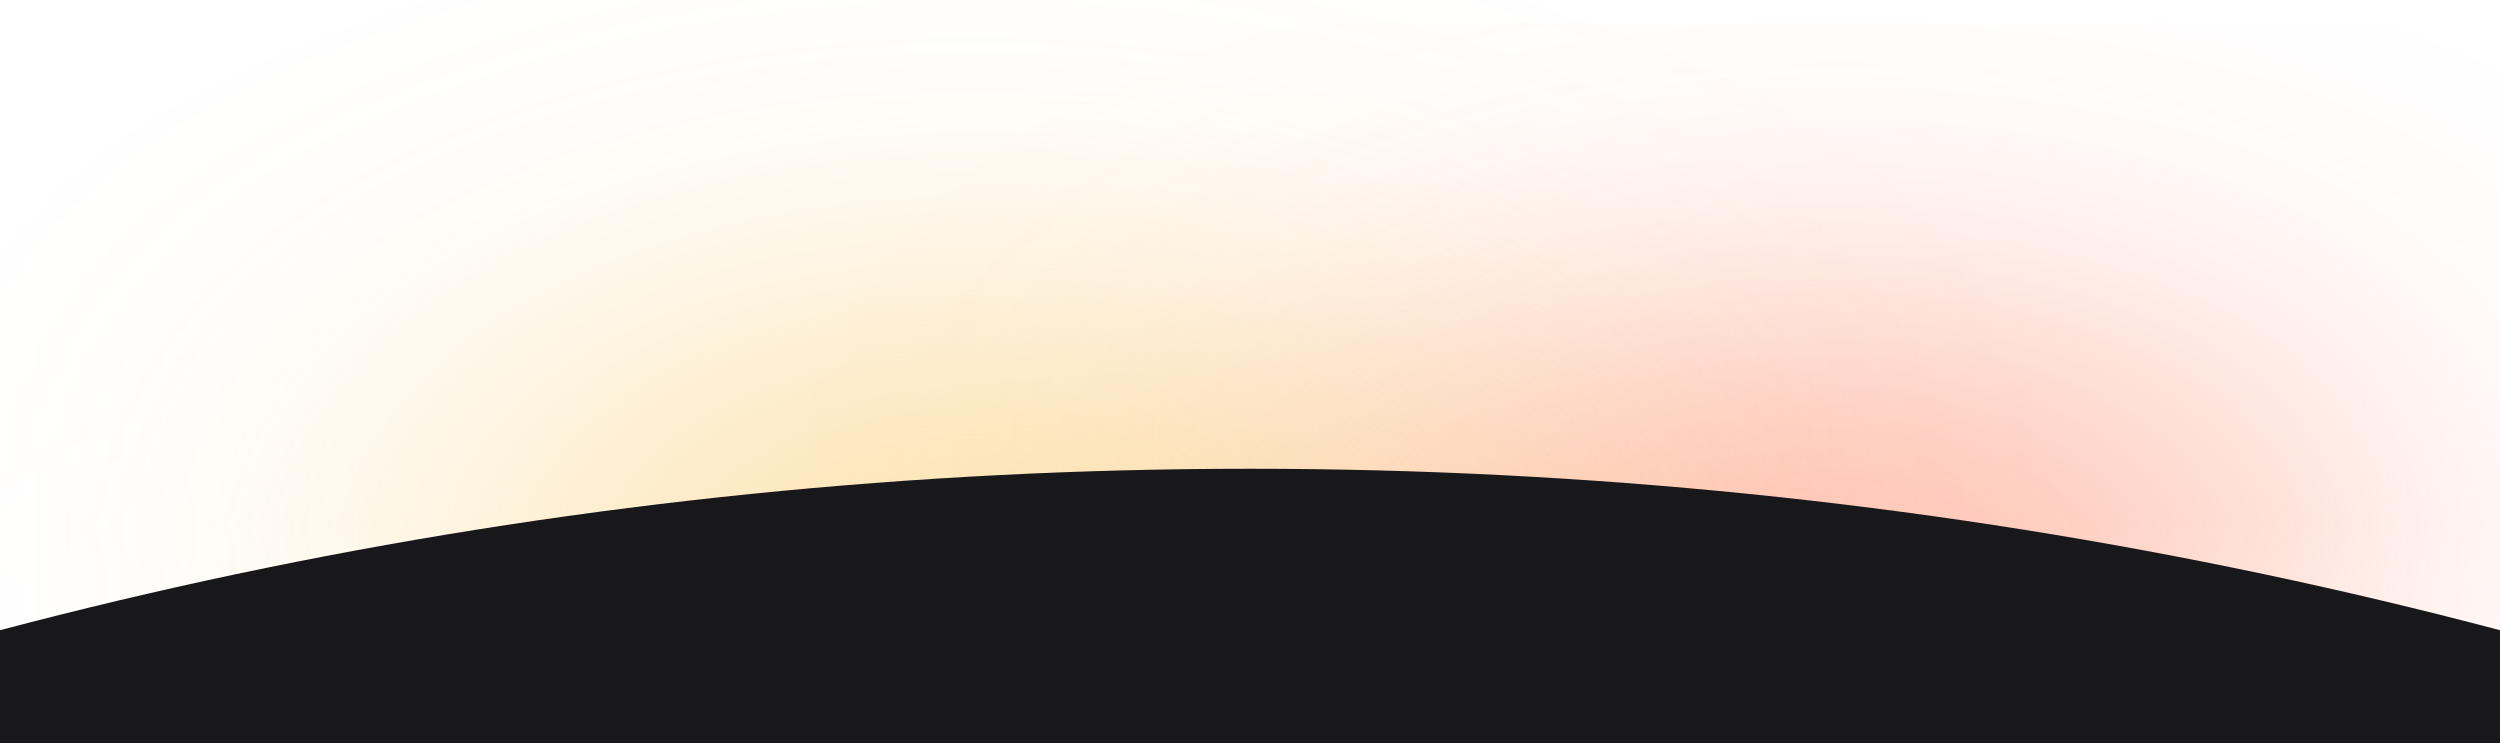
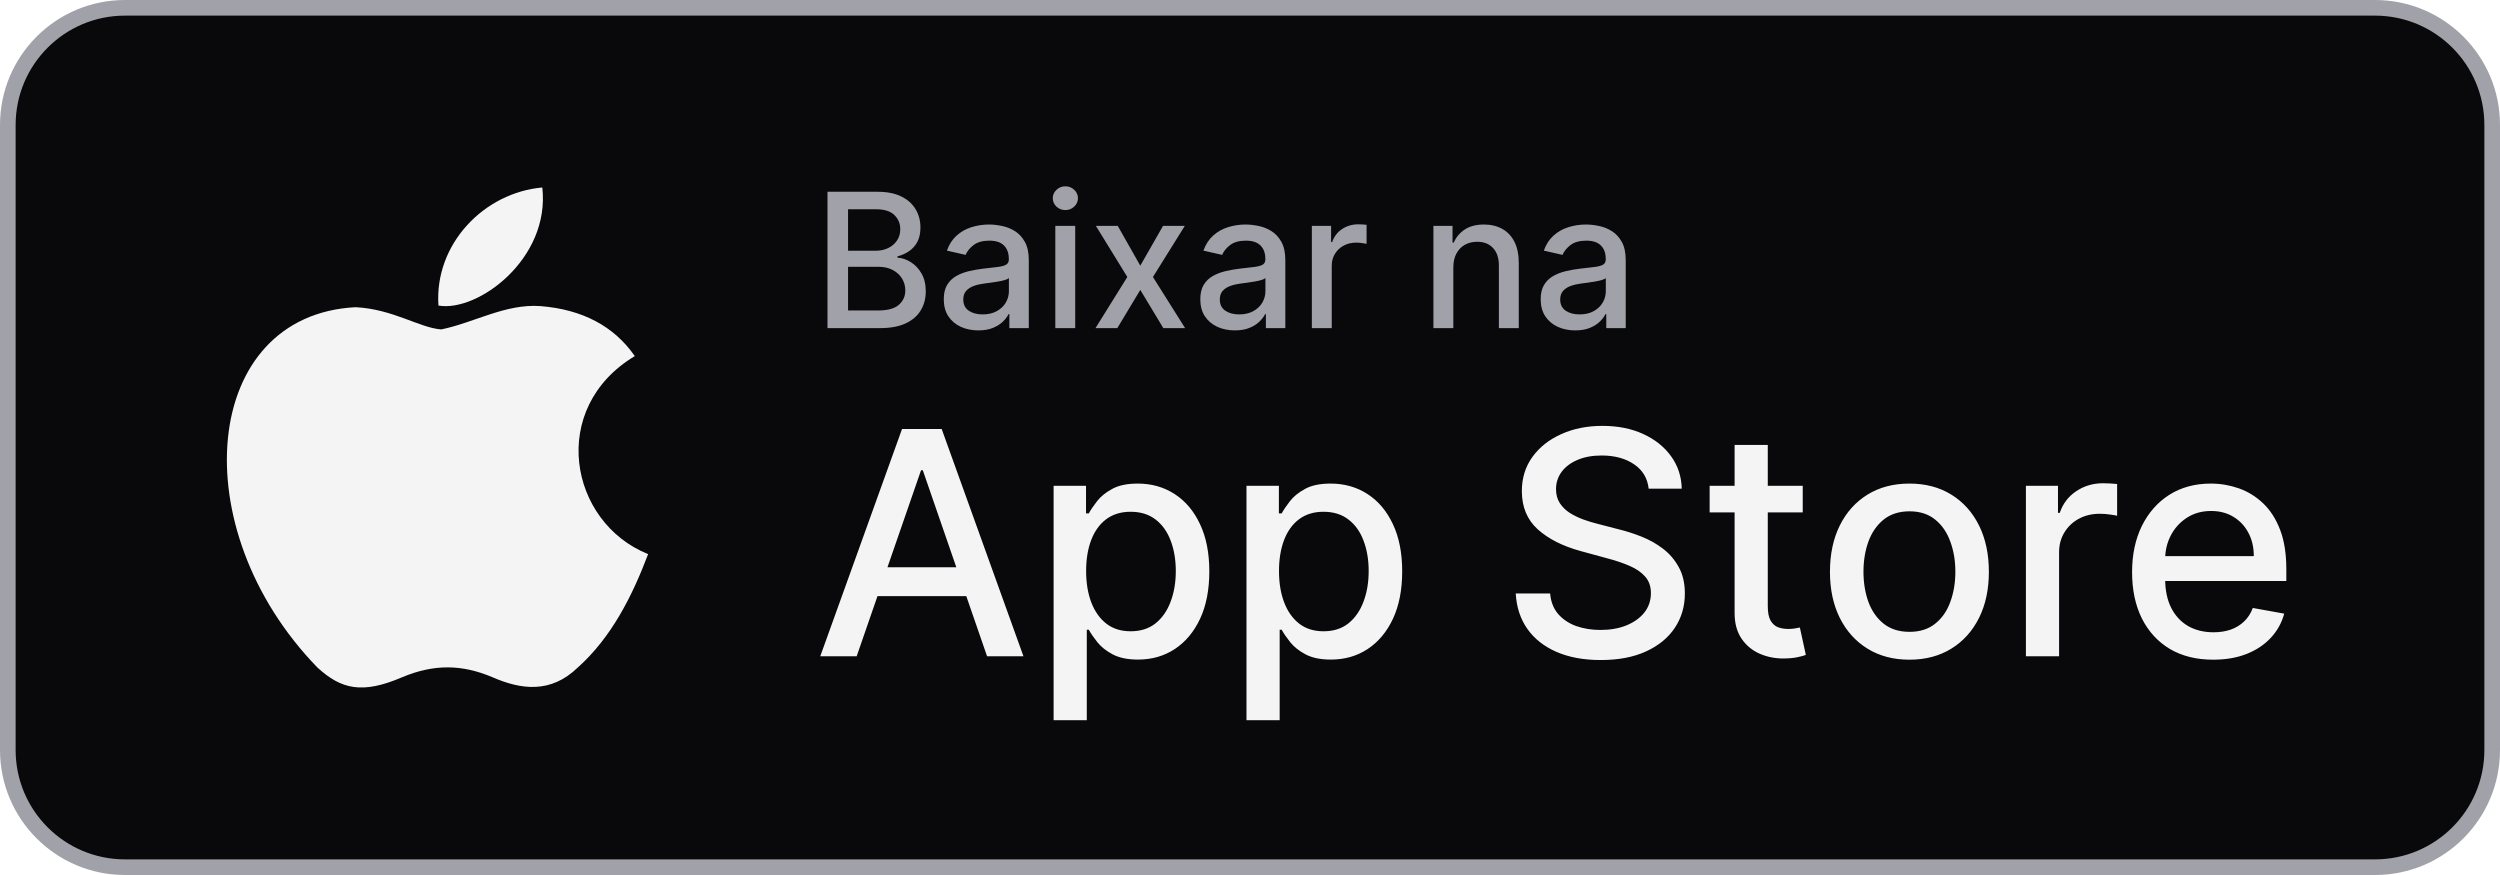
- <svg xmlns="http://www.w3.org/2000/svg" width="1280" height="380" viewBox="0 0 1280 380" fill="none">
-   <g filter="url(#filter0_f_2230_454)">
-     <circle cx="940.56" cy="750.928" r="499.44" fill="#FC4B1A" />
-   </g>
-   <g filter="url(#filter1_f_2230_454)">
-     <circle cx="499.44" cy="739.44" r="499.44" fill="#F7B733" />
-   </g>
-   <circle cx="640" cy="2740" r="2500" fill="#18181B" />
-   <defs>
-     <filter id="filter0_f_2230_454" x="201.12" y="11.488" width="1478.88" height="1478.88" filterUnits="userSpaceOnUse" color-interpolation-filters="sRGB">
-       <feFlood flood-opacity="0" result="BackgroundImageFix" />
-       <feBlend mode="normal" in="SourceGraphic" in2="BackgroundImageFix" result="shape" />
-       <feGaussianBlur stdDeviation="120" result="effect1_foregroundBlur_2230_454" />
-     </filter>
-     <filter id="filter1_f_2230_454" x="-240" y="0" width="1478.88" height="1478.88" filterUnits="userSpaceOnUse" color-interpolation-filters="sRGB">
-       <feFlood flood-opacity="0" result="BackgroundImageFix" />
-       <feBlend mode="normal" in="SourceGraphic" in2="BackgroundImageFix" result="shape" />
-       <feGaussianBlur stdDeviation="120" result="effect1_foregroundBlur_2230_454" />
-     </filter>
-   </defs>
+ <svg xmlns="http://www.w3.org/2000/svg" width="160" height="56" viewBox="0 0 160 56" fill="none">
+   <rect x="0.5" y="0.5" width="159" height="55" rx="7.5" fill="#09090B" />
+   <rect x="0.5" y="0.5" width="159" height="55" rx="7.5" stroke="#A1A1AA" />
+   <path d="M36.983 42.716C35.241 44.405 33.339 44.138 31.508 43.338C29.57 42.521 27.793 42.485 25.749 43.338C23.189 44.44 21.838 44.12 20.309 42.716C11.635 33.775 12.915 20.159 22.762 19.661C25.162 19.786 26.833 20.977 28.237 21.083C30.335 20.657 32.343 19.43 34.583 19.59C37.267 19.803 39.294 20.87 40.627 22.79C35.081 26.114 36.396 33.419 41.48 35.464C40.467 38.13 39.151 40.779 36.965 42.734L36.983 42.716ZM28.06 19.555C27.793 15.591 31.01 12.32 34.708 12C35.223 16.586 30.548 19.999 28.06 19.555Z" fill="#F4F4F5" />
+   <path d="M52.959 21V12.273H56.155C56.774 12.273 57.287 12.375 57.693 12.579C58.099 12.781 58.403 13.055 58.605 13.402C58.807 13.746 58.908 14.133 58.908 14.565C58.908 14.929 58.841 15.236 58.707 15.486C58.574 15.733 58.395 15.932 58.17 16.082C57.949 16.23 57.705 16.338 57.438 16.406V16.491C57.727 16.506 58.01 16.599 58.285 16.773C58.564 16.943 58.794 17.186 58.976 17.501C59.158 17.817 59.249 18.2 59.249 18.652C59.249 19.098 59.144 19.499 58.933 19.854C58.726 20.206 58.405 20.486 57.97 20.693C57.535 20.898 56.98 21 56.304 21H52.959ZM54.276 19.871H56.176C56.807 19.871 57.258 19.749 57.531 19.504C57.804 19.26 57.94 18.954 57.94 18.588C57.94 18.312 57.871 18.06 57.731 17.829C57.592 17.599 57.394 17.416 57.135 17.28C56.879 17.143 56.575 17.075 56.223 17.075H54.276V19.871ZM54.276 16.048H56.04C56.335 16.048 56.601 15.992 56.837 15.878C57.075 15.764 57.264 15.605 57.403 15.401C57.545 15.193 57.617 14.949 57.617 14.668C57.617 14.307 57.49 14.004 57.237 13.76C56.984 13.516 56.597 13.393 56.074 13.393H54.276V16.048ZM62.613 21.145C62.198 21.145 61.823 21.068 61.488 20.915C61.153 20.759 60.887 20.533 60.691 20.237C60.498 19.942 60.401 19.579 60.401 19.151C60.401 18.781 60.472 18.477 60.614 18.239C60.756 18 60.948 17.811 61.19 17.672C61.431 17.533 61.701 17.428 61.999 17.357C62.298 17.285 62.602 17.232 62.911 17.195C63.303 17.149 63.621 17.112 63.866 17.084C64.11 17.053 64.288 17.003 64.398 16.935C64.509 16.866 64.565 16.756 64.565 16.602V16.572C64.565 16.2 64.46 15.912 64.249 15.707C64.042 15.503 63.732 15.401 63.32 15.401C62.891 15.401 62.553 15.496 62.306 15.686C62.062 15.874 61.893 16.082 61.799 16.312L60.602 16.04C60.744 15.642 60.951 15.321 61.224 15.077C61.499 14.829 61.816 14.651 62.174 14.54C62.532 14.426 62.908 14.369 63.303 14.369C63.565 14.369 63.842 14.401 64.134 14.463C64.43 14.523 64.705 14.633 64.961 14.796C65.219 14.957 65.431 15.189 65.596 15.49C65.761 15.788 65.843 16.176 65.843 16.653V21H64.599V20.105H64.548C64.465 20.27 64.342 20.432 64.177 20.591C64.012 20.75 63.8 20.882 63.542 20.987C63.283 21.092 62.974 21.145 62.613 21.145ZM62.89 20.122C63.242 20.122 63.543 20.053 63.793 19.913C64.046 19.774 64.238 19.592 64.369 19.368C64.502 19.141 64.569 18.898 64.569 18.639V17.796C64.523 17.841 64.435 17.884 64.305 17.923C64.177 17.96 64.031 17.993 63.866 18.021C63.701 18.047 63.541 18.071 63.384 18.094C63.228 18.114 63.097 18.131 62.992 18.145C62.745 18.176 62.519 18.229 62.315 18.303C62.113 18.376 61.951 18.483 61.829 18.622C61.709 18.759 61.65 18.94 61.65 19.168C61.65 19.483 61.766 19.722 61.999 19.884C62.232 20.043 62.529 20.122 62.89 20.122ZM67.54 21V14.454H68.814V21H67.54ZM68.184 13.445C67.962 13.445 67.772 13.371 67.613 13.223C67.456 13.072 67.378 12.893 67.378 12.686C67.378 12.476 67.456 12.297 67.613 12.149C67.772 11.999 67.962 11.923 68.184 11.923C68.405 11.923 68.594 11.999 68.75 12.149C68.909 12.297 68.989 12.476 68.989 12.686C68.989 12.893 68.909 13.072 68.75 13.223C68.594 13.371 68.405 13.445 68.184 13.445ZM71.534 14.454L72.979 17.003L74.436 14.454H75.829L73.788 17.727L75.847 21H74.453L72.979 18.554L71.508 21H70.111L72.148 17.727L70.136 14.454H71.534ZM79.031 21.145C78.616 21.145 78.241 21.068 77.906 20.915C77.571 20.759 77.305 20.533 77.109 20.237C76.916 19.942 76.819 19.579 76.819 19.151C76.819 18.781 76.89 18.477 77.032 18.239C77.174 18 77.366 17.811 77.608 17.672C77.849 17.533 78.119 17.428 78.417 17.357C78.716 17.285 79.019 17.232 79.329 17.195C79.721 17.149 80.039 17.112 80.284 17.084C80.528 17.053 80.706 17.003 80.816 16.935C80.927 16.866 80.983 16.756 80.983 16.602V16.572C80.983 16.2 80.877 15.912 80.667 15.707C80.46 15.503 80.15 15.401 79.738 15.401C79.309 15.401 78.971 15.496 78.724 15.686C78.48 15.874 78.311 16.082 78.217 16.312L77.019 16.04C77.162 15.642 77.369 15.321 77.642 15.077C77.917 14.829 78.234 14.651 78.592 14.54C78.95 14.426 79.326 14.369 79.721 14.369C79.983 14.369 80.26 14.401 80.552 14.463C80.848 14.523 81.123 14.633 81.379 14.796C81.637 14.957 81.849 15.189 82.014 15.49C82.179 15.788 82.261 16.176 82.261 16.653V21H81.017V20.105H80.966C80.883 20.27 80.76 20.432 80.595 20.591C80.43 20.75 80.218 20.882 79.96 20.987C79.701 21.092 79.392 21.145 79.031 21.145ZM79.308 20.122C79.66 20.122 79.961 20.053 80.211 19.913C80.464 19.774 80.656 19.592 80.787 19.368C80.92 19.141 80.987 18.898 80.987 18.639V17.796C80.941 17.841 80.853 17.884 80.723 17.923C80.595 17.96 80.448 17.993 80.284 18.021C80.119 18.047 79.959 18.071 79.802 18.094C79.646 18.114 79.515 18.131 79.41 18.145C79.163 18.176 78.937 18.229 78.733 18.303C78.531 18.376 78.369 18.483 78.247 18.622C78.127 18.759 78.068 18.94 78.068 19.168C78.068 19.483 78.184 19.722 78.417 19.884C78.65 20.043 78.947 20.122 79.308 20.122ZM83.958 21V14.454H85.19V15.494H85.258C85.377 15.142 85.587 14.865 85.888 14.663C86.192 14.459 86.536 14.357 86.92 14.357C86.999 14.357 87.093 14.359 87.201 14.365C87.312 14.371 87.398 14.378 87.461 14.386V15.605C87.41 15.591 87.319 15.575 87.188 15.558C87.058 15.538 86.927 15.528 86.796 15.528C86.495 15.528 86.227 15.592 85.991 15.72C85.758 15.845 85.573 16.02 85.437 16.244C85.3 16.466 85.232 16.719 85.232 17.003V21H83.958ZM93.013 17.114V21H91.739V14.454H92.962V15.52H93.043C93.194 15.173 93.43 14.895 93.751 14.685C94.075 14.474 94.482 14.369 94.974 14.369C95.42 14.369 95.81 14.463 96.146 14.651C96.481 14.835 96.741 15.111 96.925 15.477C97.11 15.844 97.202 16.297 97.202 16.837V21H95.928V16.99C95.928 16.516 95.805 16.145 95.558 15.878C95.31 15.608 94.971 15.473 94.539 15.473C94.244 15.473 93.981 15.537 93.751 15.665C93.523 15.793 93.343 15.98 93.21 16.227C93.079 16.472 93.013 16.767 93.013 17.114ZM100.816 21.145C100.401 21.145 100.026 21.068 99.691 20.915C99.356 20.759 99.09 20.533 98.894 20.237C98.701 19.942 98.604 19.579 98.604 19.151C98.604 18.781 98.675 18.477 98.817 18.239C98.96 18 99.151 17.811 99.393 17.672C99.634 17.533 99.904 17.428 100.202 17.357C100.501 17.285 100.805 17.232 101.114 17.195C101.506 17.149 101.825 17.112 102.069 17.084C102.313 17.053 102.491 17.003 102.602 16.935C102.712 16.866 102.768 16.756 102.768 16.602V16.572C102.768 16.2 102.663 15.912 102.452 15.707C102.245 15.503 101.935 15.401 101.523 15.401C101.094 15.401 100.756 15.496 100.509 15.686C100.265 15.874 100.096 16.082 100.002 16.312L98.805 16.04C98.947 15.642 99.154 15.321 99.427 15.077C99.702 14.829 100.019 14.651 100.377 14.54C100.735 14.426 101.112 14.369 101.506 14.369C101.768 14.369 102.045 14.401 102.337 14.463C102.633 14.523 102.908 14.633 103.164 14.796C103.423 14.957 103.634 15.189 103.799 15.49C103.964 15.788 104.046 16.176 104.046 16.653V21H102.802V20.105H102.751C102.668 20.27 102.545 20.432 102.38 20.591C102.215 20.75 102.004 20.882 101.745 20.987C101.487 21.092 101.177 21.145 100.816 21.145ZM101.093 20.122C101.445 20.122 101.746 20.053 101.996 19.913C102.249 19.774 102.441 19.592 102.572 19.368C102.705 19.141 102.772 18.898 102.772 18.639V17.796C102.727 17.841 102.638 17.884 102.508 17.923C102.38 17.96 102.234 17.993 102.069 18.021C101.904 18.047 101.744 18.071 101.587 18.094C101.431 18.114 101.3 18.131 101.195 18.145C100.948 18.176 100.722 18.229 100.518 18.303C100.316 18.376 100.154 18.483 100.032 18.622C99.913 18.759 99.853 18.94 99.853 19.168C99.853 19.483 99.969 19.722 100.202 19.884C100.435 20.043 100.732 20.122 101.093 20.122Z" fill="#A1A1AA" />
+   <path d="M54.827 42H52.497L57.731 27.454H60.267L65.501 42H63.172L59.06 30.097H58.946L54.827 42ZM55.217 36.304H62.774V38.151H55.217V36.304ZM67.431 46.091V31.091H69.505V32.859H69.683C69.806 32.632 69.984 32.369 70.216 32.071C70.448 31.773 70.769 31.512 71.181 31.29C71.593 31.062 72.138 30.949 72.815 30.949C73.696 30.949 74.482 31.171 75.173 31.616C75.864 32.062 76.406 32.703 76.799 33.541C77.197 34.379 77.396 35.388 77.396 36.567C77.396 37.746 77.2 38.757 76.806 39.599C76.413 40.438 75.874 41.084 75.187 41.538C74.501 41.988 73.717 42.213 72.836 42.213C72.173 42.213 71.631 42.102 71.21 41.879C70.793 41.657 70.466 41.396 70.23 41.098C69.993 40.8 69.811 40.535 69.683 40.303H69.555V46.091H67.431ZM69.512 36.545C69.512 37.312 69.624 37.985 69.846 38.562C70.069 39.14 70.391 39.592 70.812 39.919C71.234 40.241 71.75 40.402 72.36 40.402C72.995 40.402 73.525 40.234 73.951 39.898C74.377 39.557 74.7 39.095 74.917 38.513C75.14 37.93 75.251 37.275 75.251 36.545C75.251 35.826 75.142 35.179 74.924 34.606C74.711 34.034 74.389 33.581 73.959 33.25C73.532 32.919 73 32.753 72.36 32.753C71.745 32.753 71.224 32.911 70.798 33.229C70.376 33.546 70.057 33.989 69.839 34.557C69.621 35.125 69.512 35.788 69.512 36.545ZM79.775 46.091V31.091H81.849V32.859H82.027C82.15 32.632 82.327 32.369 82.559 32.071C82.791 31.773 83.113 31.512 83.525 31.29C83.937 31.062 84.482 30.949 85.159 30.949C86.039 30.949 86.825 31.171 87.517 31.616C88.208 32.062 88.75 32.703 89.143 33.541C89.541 34.379 89.74 35.388 89.74 36.567C89.74 37.746 89.543 38.757 89.15 39.599C88.757 40.438 88.217 41.084 87.531 41.538C86.844 41.988 86.061 42.213 85.18 42.213C84.517 42.213 83.975 42.102 83.554 41.879C83.137 41.657 82.81 41.396 82.573 41.098C82.337 40.8 82.154 40.535 82.027 40.303H81.899V46.091H79.775ZM81.856 36.545C81.856 37.312 81.967 37.985 82.19 38.562C82.412 39.14 82.734 39.592 83.156 39.919C83.577 40.241 84.093 40.402 84.704 40.402C85.339 40.402 85.869 40.234 86.295 39.898C86.721 39.557 87.043 39.095 87.261 38.513C87.484 37.93 87.595 37.275 87.595 36.545C87.595 35.826 87.486 35.179 87.268 34.606C87.055 34.034 86.733 33.581 86.302 33.25C85.876 32.919 85.343 32.753 84.704 32.753C84.089 32.753 83.568 32.911 83.142 33.229C82.72 33.546 82.401 33.989 82.183 34.557C81.965 35.125 81.856 35.788 81.856 36.545ZM105.516 31.276C105.44 30.603 105.127 30.082 104.578 29.713C104.029 29.339 103.338 29.152 102.504 29.152C101.908 29.152 101.392 29.247 100.956 29.436C100.52 29.621 100.182 29.876 99.94 30.203C99.704 30.525 99.585 30.892 99.585 31.304C99.585 31.65 99.666 31.948 99.827 32.199C99.992 32.45 100.208 32.66 100.473 32.831C100.743 32.997 101.032 33.136 101.339 33.25C101.647 33.359 101.943 33.449 102.227 33.52L103.648 33.889C104.112 34.003 104.588 34.157 105.075 34.351C105.563 34.545 106.015 34.801 106.432 35.118C106.848 35.435 107.185 35.828 107.44 36.297C107.701 36.766 107.831 37.327 107.831 37.98C107.831 38.804 107.618 39.535 107.192 40.175C106.77 40.814 106.157 41.318 105.352 41.688C104.552 42.057 103.584 42.242 102.447 42.242C101.358 42.242 100.416 42.069 99.621 41.723C98.825 41.377 98.203 40.887 97.753 40.253C97.303 39.614 97.055 38.856 97.007 37.98H99.209C99.251 38.506 99.422 38.944 99.72 39.294C100.023 39.64 100.409 39.898 100.878 40.068C101.351 40.234 101.87 40.317 102.433 40.317C103.054 40.317 103.605 40.22 104.088 40.026C104.576 39.827 104.959 39.552 105.239 39.202C105.518 38.847 105.658 38.432 105.658 37.959C105.658 37.528 105.535 37.175 105.288 36.901C105.047 36.626 104.718 36.399 104.301 36.219C103.889 36.039 103.423 35.88 102.902 35.743L101.183 35.274C100.018 34.957 99.095 34.49 98.413 33.875C97.736 33.26 97.398 32.445 97.398 31.432C97.398 30.594 97.625 29.862 98.079 29.237C98.534 28.612 99.15 28.127 99.926 27.781C100.703 27.431 101.579 27.256 102.554 27.256C103.539 27.256 104.408 27.428 105.161 27.774C105.918 28.12 106.515 28.596 106.95 29.202C107.386 29.803 107.613 30.494 107.632 31.276H105.516ZM115.375 31.091V32.795H109.417V31.091H115.375ZM111.015 28.477H113.138V38.797C113.138 39.209 113.2 39.519 113.323 39.727C113.446 39.931 113.605 40.071 113.799 40.146C113.998 40.217 114.213 40.253 114.445 40.253C114.615 40.253 114.765 40.241 114.892 40.217C115.02 40.194 115.12 40.175 115.191 40.16L115.574 41.915C115.451 41.962 115.276 42.01 115.049 42.057C114.821 42.109 114.537 42.137 114.196 42.142C113.638 42.151 113.117 42.052 112.634 41.844C112.151 41.635 111.76 41.313 111.462 40.878C111.164 40.442 111.015 39.895 111.015 39.237V28.477ZM122.202 42.22C121.18 42.22 120.287 41.986 119.525 41.517C118.763 41.048 118.171 40.392 117.749 39.55C117.328 38.707 117.117 37.722 117.117 36.595C117.117 35.464 117.328 34.474 117.749 33.626C118.171 32.779 118.763 32.121 119.525 31.652C120.287 31.183 121.18 30.949 122.202 30.949C123.225 30.949 124.118 31.183 124.88 31.652C125.642 32.121 126.234 32.779 126.656 33.626C127.077 34.474 127.288 35.464 127.288 36.595C127.288 37.722 127.077 38.707 126.656 39.55C126.234 40.392 125.642 41.048 124.88 41.517C124.118 41.986 123.225 42.22 122.202 42.22ZM122.21 40.438C122.872 40.438 123.422 40.262 123.857 39.912C124.293 39.562 124.615 39.095 124.823 38.513C125.036 37.93 125.143 37.289 125.143 36.588C125.143 35.892 125.036 35.253 124.823 34.67C124.615 34.083 124.293 33.612 123.857 33.257C123.422 32.902 122.872 32.724 122.21 32.724C121.542 32.724 120.988 32.902 120.548 33.257C120.112 33.612 119.788 34.083 119.575 34.67C119.366 35.253 119.262 35.892 119.262 36.588C119.262 37.289 119.366 37.93 119.575 38.513C119.788 39.095 120.112 39.562 120.548 39.912C120.988 40.262 121.542 40.438 122.21 40.438ZM129.658 42V31.091H131.711V32.824H131.824C132.023 32.237 132.373 31.775 132.875 31.439C133.382 31.098 133.955 30.928 134.594 30.928C134.727 30.928 134.883 30.932 135.063 30.942C135.248 30.951 135.392 30.963 135.496 30.977V33.008C135.411 32.985 135.259 32.959 135.042 32.93C134.824 32.897 134.606 32.881 134.388 32.881C133.886 32.881 133.439 32.987 133.046 33.2C132.658 33.409 132.35 33.7 132.123 34.074C131.895 34.443 131.782 34.865 131.782 35.338V42H129.658ZM141.645 42.22C140.57 42.22 139.644 41.99 138.868 41.531C138.096 41.067 137.5 40.416 137.078 39.578C136.661 38.735 136.453 37.748 136.453 36.617C136.453 35.499 136.661 34.514 137.078 33.662C137.5 32.81 138.087 32.144 138.839 31.666C139.597 31.188 140.482 30.949 141.496 30.949C142.111 30.949 142.708 31.051 143.286 31.254C143.863 31.458 144.382 31.777 144.841 32.213C145.3 32.649 145.662 33.215 145.928 33.91C146.193 34.602 146.325 35.442 146.325 36.432V37.185H137.653V35.594H144.244C144.244 35.035 144.131 34.54 143.903 34.109C143.676 33.674 143.357 33.331 142.945 33.08C142.537 32.829 142.059 32.703 141.51 32.703C140.913 32.703 140.393 32.85 139.947 33.144C139.507 33.432 139.166 33.811 138.925 34.28C138.688 34.744 138.57 35.248 138.57 35.793V37.035C138.57 37.765 138.697 38.385 138.953 38.896C139.214 39.408 139.576 39.798 140.04 40.068C140.504 40.333 141.046 40.466 141.666 40.466C142.069 40.466 142.436 40.409 142.767 40.295C143.098 40.177 143.385 40.002 143.626 39.77C143.868 39.538 144.053 39.251 144.18 38.91L146.19 39.273C146.029 39.865 145.741 40.383 145.324 40.828C144.912 41.269 144.393 41.612 143.768 41.858C143.148 42.099 142.44 42.22 141.645 42.22Z" fill="#F4F4F5" />
</svg>
